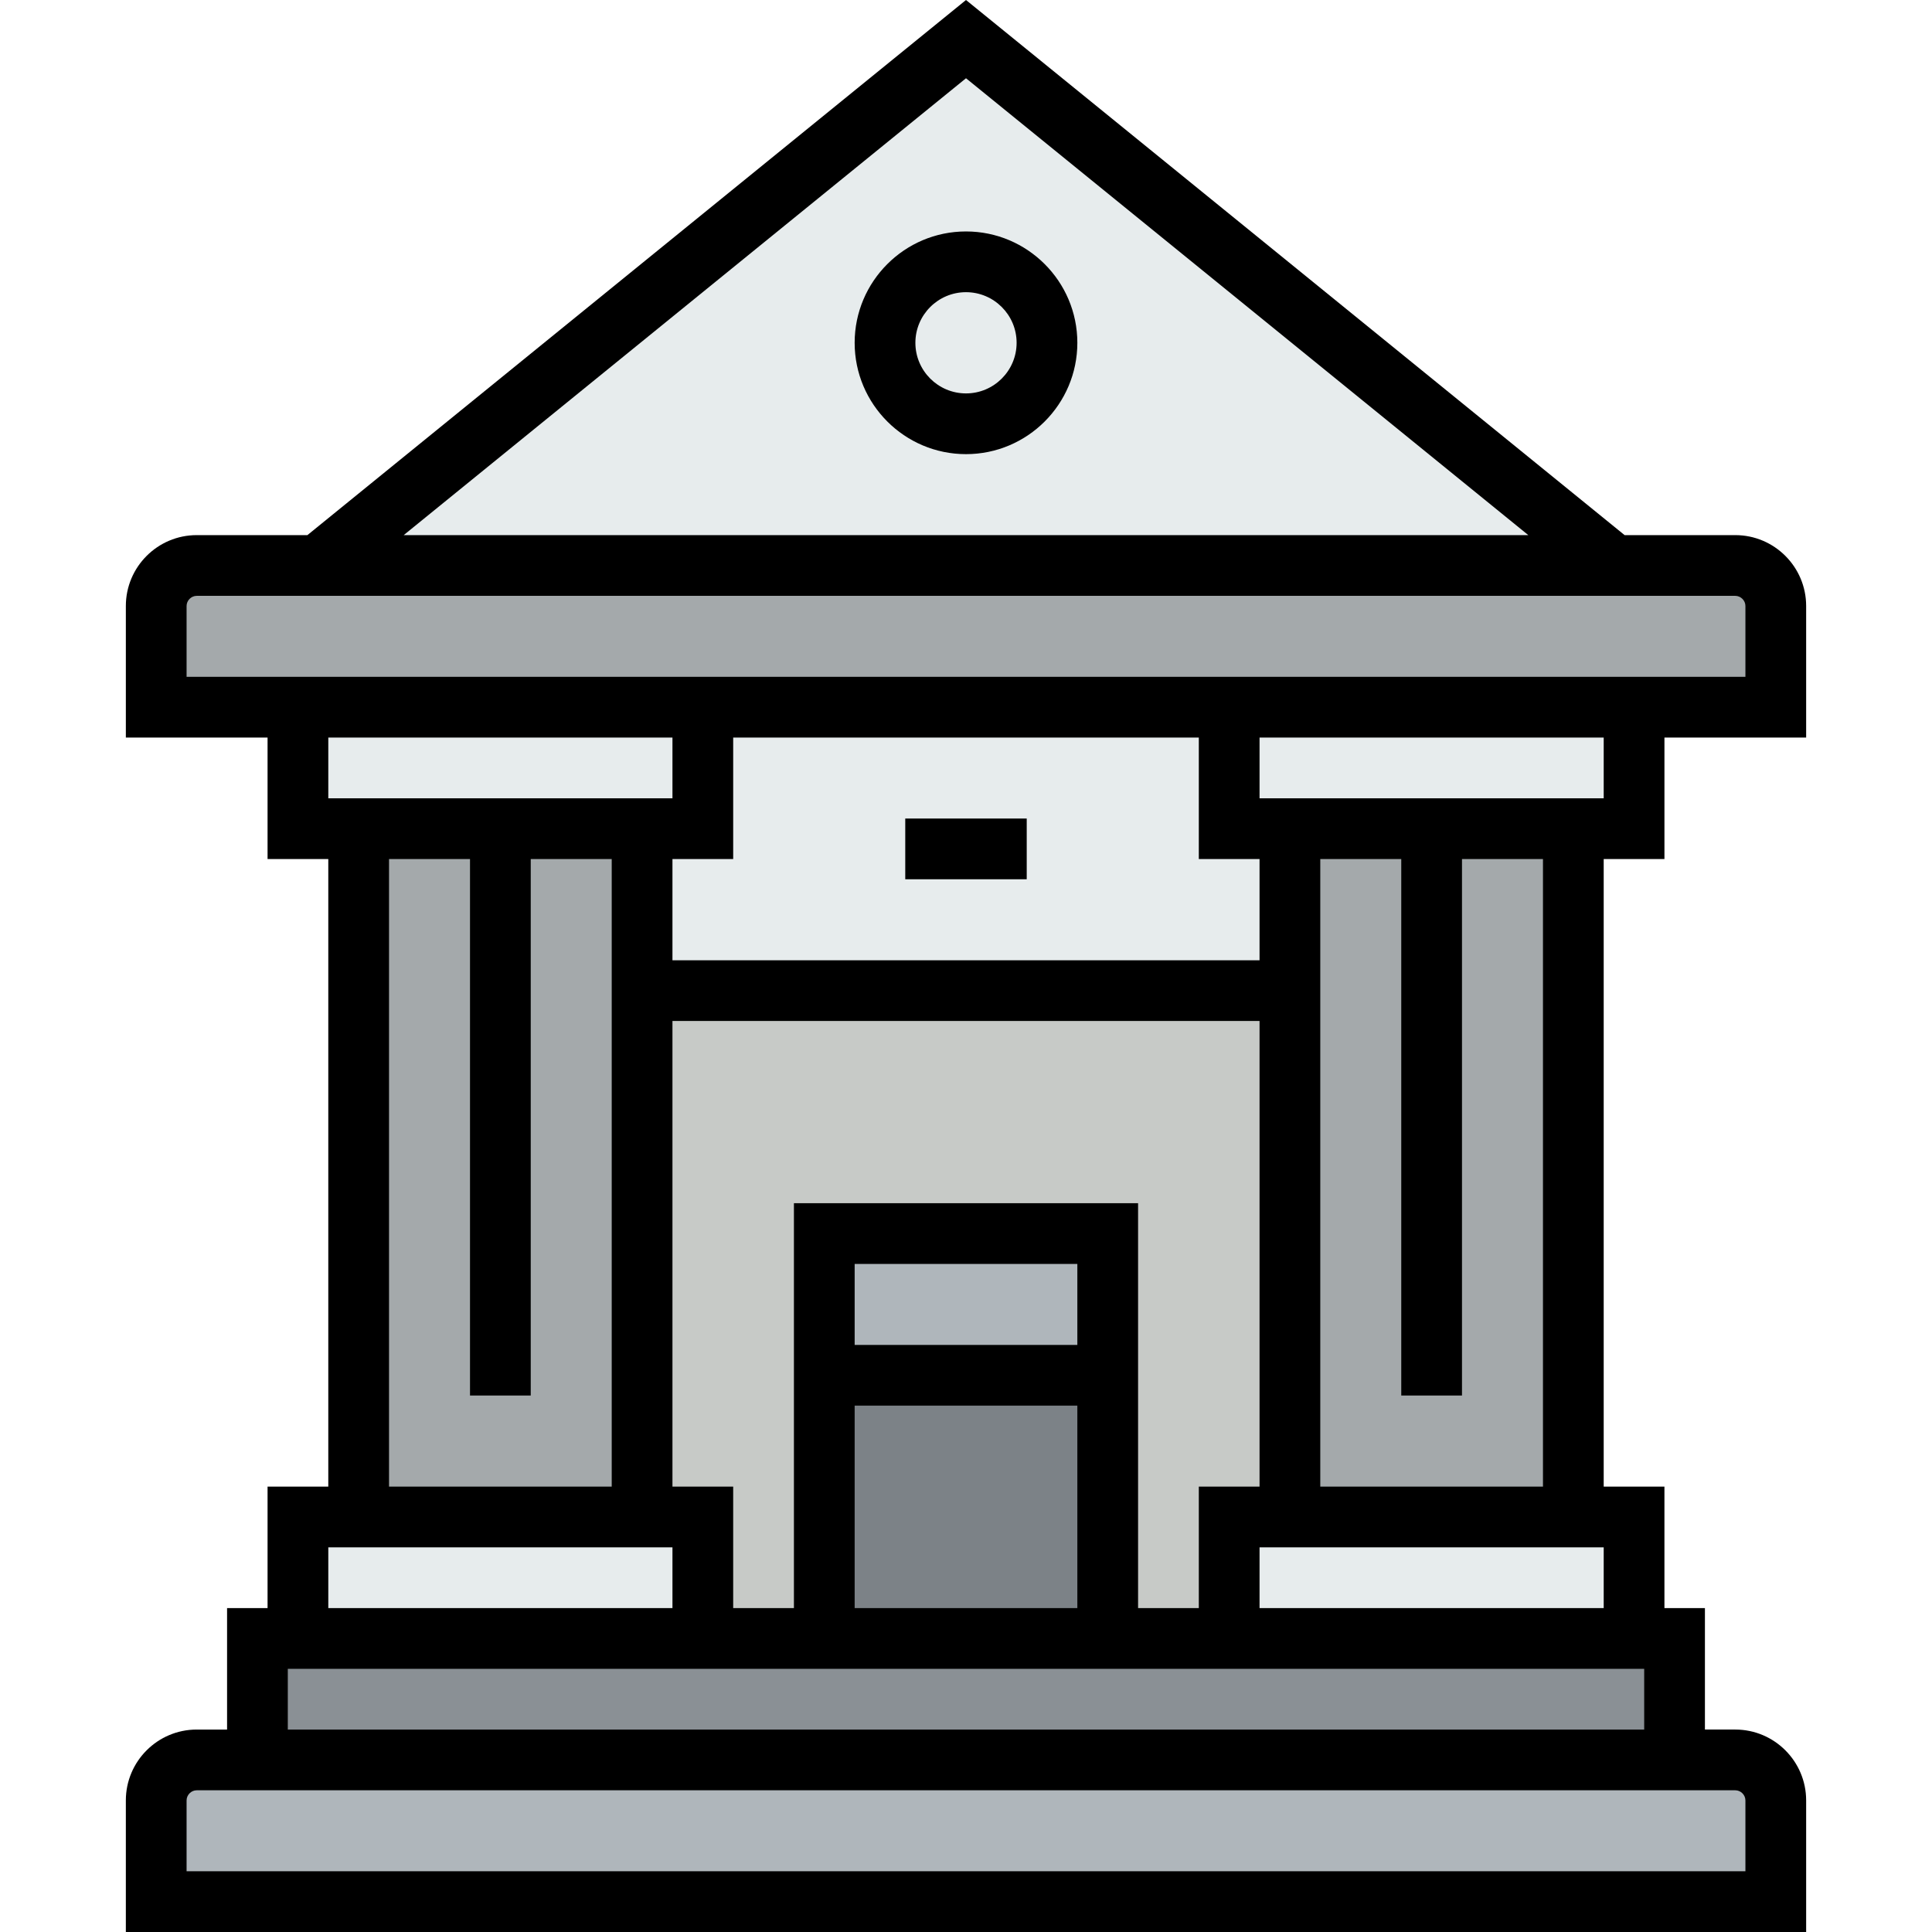
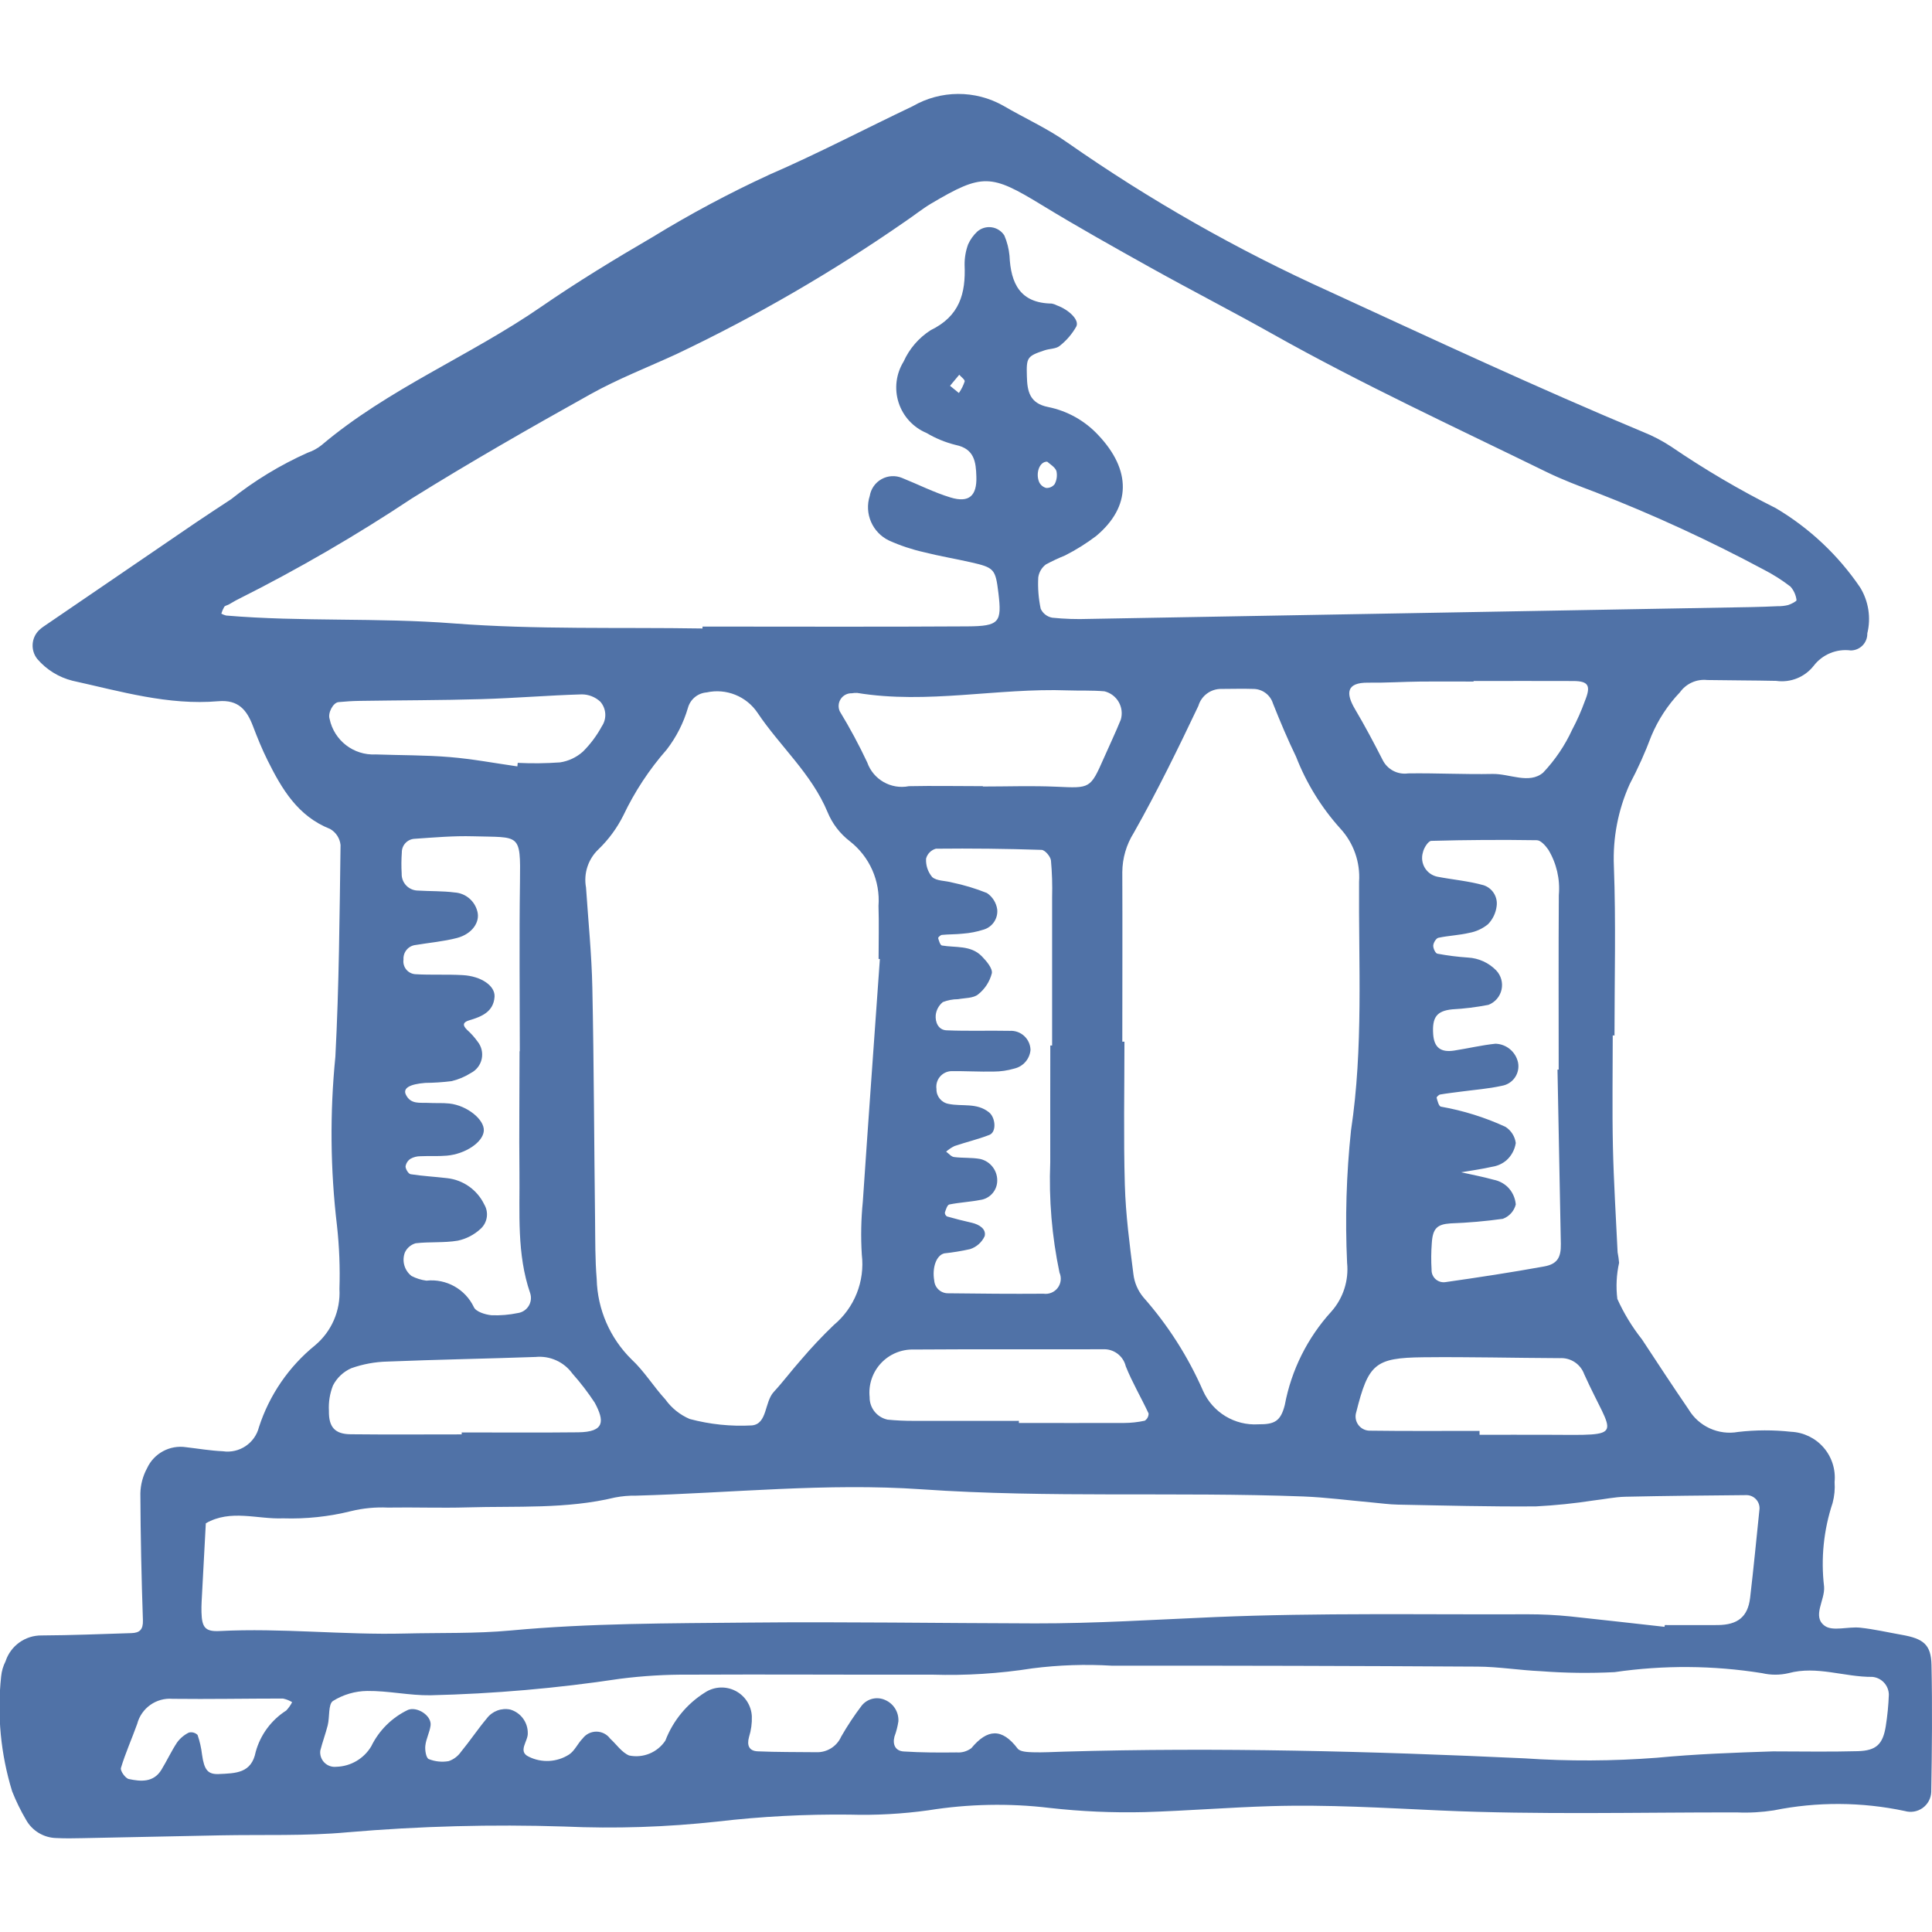
- <svg xmlns="http://www.w3.org/2000/svg" version="1.1" id="Layer_1" viewBox="0 0 512 512" xml:space="preserve">
-   <path style="fill:#E7ECED;" d="M256,69.385c11.803,0,21.46,9.657,21.46,21.46s-9.657,21.46-21.46,21.46  c-11.803,0-21.46-9.657-21.46-21.46S244.197,69.385,256,69.385z" />
-   <rect x="218.443" y="326.902" style="fill:#AFB6BB;" width="75.11" height="37.555" />
-   <rect x="218.443" y="364.457" style="fill:#7C8287;" width="75.11" height="69.745" />
-   <polygon style="fill:#E7ECED;" points="186.255,219.606 186.255,187.416 325.745,187.416 325.745,219.606 341.841,219.606   341.841,262.526 170.16,262.526 170.16,219.606 " />
-   <polygon style="fill:#C7CAC7;" points="325.745,402.017 325.745,434.207 293.555,434.207 293.555,364.462 293.555,326.906   218.445,326.906 218.445,364.462 218.445,434.207 186.255,434.207 186.255,402.017 170.16,402.017 170.16,262.526 341.841,262.526   341.841,402.017 " />
-   <polygon style="fill:#8A9095;" points="443.776,434.207 443.776,466.397 68.224,466.397 68.224,434.207 78.954,434.207   186.255,434.207 218.445,434.207 293.555,434.207 325.745,434.207 433.046,434.207 " />
-   <path style="fill:#AFB6BB;" d="M470.601,477.127v26.825H41.399v-26.825c0-5.902,4.829-10.73,10.73-10.73h16.095h375.552h16.095  C465.773,466.397,470.601,471.226,470.601,477.127z" />
-   <g>
-     <rect x="325.743" y="402.013" style="fill:#E7ECED;" width="107.301" height="32.19" />
-     <polygon style="fill:#E7ECED;" points="186.255,402.017 186.255,434.207 78.954,434.207 78.954,402.017 95.049,402.017    170.16,402.017  " />
-     <polygon style="fill:#E7ECED;" points="341.841,219.606 325.745,219.606 325.745,187.416 433.046,187.416 433.046,219.606    416.951,219.606  " />
-     <polygon style="fill:#E7ECED;" points="78.954,187.416 186.255,187.416 186.255,219.606 170.16,219.606 95.049,219.606    78.954,219.606  " />
-   </g>
-   <g>
-     <polygon style="fill:#A4A9AB;" points="416.951,219.606 416.951,402.017 341.841,402.017 341.841,262.526 341.841,219.606  " />
-     <polygon style="fill:#A4A9AB;" points="170.16,219.606 170.16,262.526 170.16,402.017 95.049,402.017 95.049,219.606  " />
-     <path style="fill:#A4A9AB;" d="M470.601,160.59v26.825h-37.555H325.745H186.255H78.954H41.399V160.59   c0-5.902,4.829-10.73,10.73-10.73h32.19h343.362h32.19C465.773,149.86,470.601,154.689,470.601,160.59z" />
-   </g>
-   <path style="fill:#E7ECED;" d="M427.681,149.86H84.319L256,10.37L427.681,149.86z M277.46,90.845c0-11.803-9.657-21.46-21.46-21.46  c-11.803,0-21.46,9.657-21.46,21.46s9.657,21.46,21.46,21.46C267.803,112.305,277.46,102.648,277.46,90.845z" />
-   <path d="M256,61.337c-16.271,0-29.508,13.237-29.508,29.508s13.237,29.508,29.508,29.508c16.271,0,29.508-13.237,29.508-29.508  S272.27,61.337,256,61.337z M256,104.258c-7.396,0-13.413-6.016-13.413-13.413S248.604,77.432,256,77.432  c7.396,0,13.413,6.016,13.413,13.413S263.395,104.258,256,104.258z" />
-   <path d="M441.094,227.653v-32.19h37.555V160.59c0-10.353-8.424-18.778-18.778-18.778h-29.333L256,0L81.462,141.813H52.129  c-10.353,0-18.778,8.424-18.778,18.778v34.873h37.555v32.19h16.095v166.316H70.906v32.19h-10.73v32.19h-8.048  c-10.353,0-18.778,8.424-18.778,18.778V512h445.298v-34.873c0-10.353-8.424-18.778-18.778-18.778h-8.048v-32.19h-10.73v-32.19  h-16.095V227.653H441.094z M424.999,211.558h-91.206v-16.095h91.206V211.558z M387.443,369.827V227.653h21.46v166.316h-59.015  V227.653h21.46v142.173H387.443z M333.793,393.969h-16.095v32.19h-16.095V318.859h-91.206V426.16h-16.095v-32.19h-16.095V270.574  h155.586V393.969z M285.508,356.414h-59.015v-21.46h59.015V356.414z M226.492,372.509h59.015v53.65h-59.015V372.509z   M333.793,254.478H178.207v-26.825h16.095v-32.19h123.396v32.19h16.095V254.478z M256,20.738l149.015,121.074h-298.03L256,20.738z   M49.446,179.368V160.59c0-1.454,1.229-2.683,2.683-2.683h407.742c1.454,0,2.683,1.229,2.683,2.683v18.778H49.446z M87.002,195.463  h91.206v16.095H87.002V195.463z M140.652,369.827V227.653h21.46v166.316h-59.015V227.653h21.46v142.173H140.652z M87.002,410.064  h91.206v16.095H87.002V410.064z M459.871,474.445c1.454,0,2.683,1.229,2.683,2.683v18.778H49.446v-18.778  c0-1.454,1.229-2.683,2.683-2.683H459.871z M435.729,442.255v16.095H76.271v-16.095H435.729z M424.999,426.16h-91.206v-16.095  h91.206V426.16z" />
-   <rect x="239.903" y="216.919" width="32.19" height="16.095" />
+ <svg xmlns="http://www.w3.org/2000/svg" fill="#5072A7" width="800px" height="800px" viewBox="0 -5.34 110.015 110.015">
+   <path id="_bank" data-name=" bank" d="M1246.827,267.807c0,2.112-.035,4.223.01,6.335.045,2.006.172,4.01.267,6.016a5.458,5.458,0,0,1,.085.6,6.059,6.059,0,0,0-.1,2.056,10.992,10.992,0,0,0,1.4,2.3c.877,1.334,1.752,2.668,2.653,3.984a2.726,2.726,0,0,0,2.83,1.29,13.5,13.5,0,0,1,3.007-.009,2.611,2.611,0,0,1,2.481,2.861,3.631,3.631,0,0,1-.113,1.194,11.023,11.023,0,0,0-.485,4.766c.061.773-.7,1.693.034,2.228.451.332,1.337.033,2.019.107.8.085,1.582.268,2.371.407,1.242.219,1.668.558,1.692,1.718.052,2.411.027,4.824-.014,7.235a1.177,1.177,0,0,1-1.5,1.081,18.386,18.386,0,0,0-7.469-.038,10.565,10.565,0,0,1-2.1.116c-5.631-.007-11.272.142-16.891-.11-3.211-.145-6.412-.342-9.625-.247-2.408.071-4.811.268-7.219.34a39.624,39.624,0,0,1-5.4-.238,24.87,24.87,0,0,0-6.9.135,26.925,26.925,0,0,1-4.5.246,59.393,59.393,0,0,0-7.508.394,56.788,56.788,0,0,1-8.733.284,105.164,105.164,0,0,0-12.337.328c-2.4.221-4.822.126-7.232.174q-3.924.078-7.842.16c-.5.01-1.006.021-1.506-.006a2.025,2.025,0,0,1-1.73-1.044,11.686,11.686,0,0,1-.788-1.614,16.282,16.282,0,0,1-.627-6.545,2.411,2.411,0,0,1,.25-.86,2.138,2.138,0,0,1,2.057-1.474c1.707-.008,3.414-.08,5.119-.133.461-.015.664-.2.647-.73-.082-2.411-.135-4.821-.145-7.23a3.148,3.148,0,0,1,.379-1.425,2.1,2.1,0,0,1,2.231-1.2c.695.08,1.388.2,2.085.229a1.841,1.841,0,0,0,2.057-1.371,9.948,9.948,0,0,1,3.195-4.66,3.9,3.9,0,0,0,1.389-3.212,25.368,25.368,0,0,0-.141-3.612,44.291,44.291,0,0,1-.091-9.61c.211-4.014.238-8.038.295-12.058a1.194,1.194,0,0,0-.592-.911c-1.844-.729-2.75-2.274-3.565-3.911-.312-.628-.578-1.282-.828-1.94-.349-.92-.828-1.523-1.978-1.424-2.848.245-5.563-.562-8.3-1.166a3.882,3.882,0,0,1-2.006-1.24,1.228,1.228,0,0,1,.1-1.639,2.086,2.086,0,0,1,.232-.19q4.348-2.969,8.695-5.936c.662-.451,1.338-.885,2.006-1.328a20.332,20.332,0,0,1,4.366-2.653,2.561,2.561,0,0,0,.79-.431c3.792-3.208,8.43-5.069,12.482-7.862,2.067-1.426,4.217-2.734,6.389-4a63.8,63.8,0,0,1,6.639-3.545c2.767-1.2,5.431-2.6,8.146-3.89a5.2,5.2,0,0,1,5.17-.026c1.211.709,2.51,1.289,3.651,2.1a92.325,92.325,0,0,0,14.908,8.474c5.929,2.727,11.844,5.489,17.867,8a8.946,8.946,0,0,1,1.6.836,51.543,51.543,0,0,0,5.964,3.506,15.109,15.109,0,0,1,4.795,4.511,3.44,3.44,0,0,1,.408,2.617.947.947,0,0,1-.939.971,2.287,2.287,0,0,0-2.115.875,2.3,2.3,0,0,1-2.137.857c-1.309-.029-2.615-.025-3.922-.048a1.692,1.692,0,0,0-1.558.7,8.169,8.169,0,0,0-1.627,2.485,23.1,23.1,0,0,1-1.233,2.743,10.312,10.312,0,0,0-.9,4.663c.121,3.212.035,6.433.035,9.651Zm-51.832-23.17c0-.036,0-.073,0-.109,5.029,0,10.059.021,15.088-.011,1.818-.012,1.965-.231,1.762-1.9-.168-1.369-.231-1.447-1.59-1.754-.881-.2-1.774-.347-2.649-.57a10.432,10.432,0,0,1-1.986-.662,2.106,2.106,0,0,1-1.1-2.547,1.343,1.343,0,0,1,1.832-1.022c.925.371,1.822.829,2.773,1.117,1.049.318,1.5-.1,1.465-1.185-.024-.841-.113-1.587-1.17-1.806a6.1,6.1,0,0,1-1.666-.683,2.806,2.806,0,0,1-1.309-4.064,4.132,4.132,0,0,1,1.543-1.79c1.649-.8,2-2.088,1.932-3.707a3.261,3.261,0,0,1,.2-1.18,2.288,2.288,0,0,1,.518-.726,1.027,1.027,0,0,1,1.546.222,3.871,3.871,0,0,1,.293,1.152c.071,1.573.6,2.7,2.407,2.723a.99.99,0,0,1,.283.1c.709.258,1.3.842,1.113,1.208a3.739,3.739,0,0,1-.943,1.1c-.209.175-.571.157-.856.252-1.013.337-1.045.413-1.015,1.479.021.86.156,1.543,1.211,1.752a5.337,5.337,0,0,1,2.855,1.6c1.887,1.994,1.879,4.072-.121,5.745a11.635,11.635,0,0,1-1.777,1.111,10.662,10.662,0,0,0-1.088.51,1.12,1.12,0,0,0-.432.738,6.844,6.844,0,0,0,.139,1.784.9.9,0,0,0,.656.509,15.354,15.354,0,0,0,2.1.069q18.852-.33,37.7-.673c.5-.008,1-.029,1.507-.051a2.3,2.3,0,0,0,.6-.066c.18-.057.488-.22.477-.277a1.418,1.418,0,0,0-.346-.774,9.971,9.971,0,0,0-1.523-.966,87.257,87.257,0,0,0-9.573-4.405c-.939-.355-1.883-.711-2.785-1.15-5.234-2.561-10.527-5.007-15.615-7.866-2.277-1.279-4.6-2.472-6.887-3.744-2.1-1.172-4.209-2.351-6.265-3.606-2.887-1.761-3.362-1.8-6.278-.077-.515.306-.986.69-1.488,1.027a92.2,92.2,0,0,1-13.025,7.551c-1.639.754-3.333,1.41-4.9,2.285-3.424,1.909-6.829,3.855-10.156,5.927a94.32,94.32,0,0,1-9.9,5.746c-.181.085-.349.2-.527.295-.086.048-.211.065-.264.137a1.821,1.821,0,0,0-.166.387,1.053,1.053,0,0,0,.277.108c4.3.363,8.625.111,12.944.448C1185.524,244.708,1190.269,244.561,1194.995,244.637Zm54.779,56.849c.006-.032.012-.065.02-.1,1,0,2.012.008,3.016,0,1.134-.012,1.709-.468,1.839-1.547.2-1.691.362-3.388.537-5.082a.748.748,0,0,0-.72-.771c-2.311.021-4.621.042-6.932.093-.6.015-1.2.144-1.793.211a32.568,32.568,0,0,1-3.287.338c-2.613.021-5.23-.049-7.848-.1-.5-.008-1-.081-1.5-.125-1.3-.116-2.6-.289-3.9-.34-7.236-.272-14.481.094-21.719-.407-5.42-.375-10.851.21-16.277.361a5.687,5.687,0,0,0-1.2.105c-2.772.669-5.6.479-8.408.563-1.508.044-3.018-.014-4.527.011a7.38,7.38,0,0,0-2.084.2,14.136,14.136,0,0,1-3.879.413c-1.469.06-2.985-.532-4.4.282q-.118,2.233-.239,4.469c-.01.2-.013.4-.008.6.024.862.209,1.109,1.038,1.066,3.517-.181,7.023.23,10.537.142,2.013-.05,4.035.012,6.032-.173,4.518-.42,9.043-.406,13.567-.45,5.433-.053,10.867.034,16.3.046,3.418.007,6.829-.215,10.243-.36,5.925-.25,11.869-.134,17.806-.159a24,24,0,0,1,2.411.12C1246.19,301.079,1247.981,301.29,1249.774,301.486Zm-44.679-38.026-.073-.006c0-1.006.028-2.012-.005-3.016a4.273,4.273,0,0,0-1.637-3.689,4.014,4.014,0,0,1-1.266-1.66c-.912-2.188-2.7-3.734-3.98-5.643a2.775,2.775,0,0,0-2.906-1.168,1.2,1.2,0,0,0-1.061.874,7.194,7.194,0,0,1-1.209,2.379,16.3,16.3,0,0,0-2.471,3.752,7.077,7.077,0,0,1-1.41,1.923,2.4,2.4,0,0,0-.715,2.182c.127,1.9.321,3.8.36,5.707.092,4.422.1,8.847.156,13.271.012,1.106,0,2.216.092,3.317a6.649,6.649,0,0,0,1.978,4.568c.725.672,1.258,1.553,1.932,2.287a3.3,3.3,0,0,0,1.385,1.113,11.3,11.3,0,0,0,3.541.366c.888-.082.709-1.326,1.248-1.909s1.021-1.232,1.554-1.83a26.939,26.939,0,0,1,1.858-1.973,4.52,4.52,0,0,0,1.6-4.017,18.741,18.741,0,0,1,.058-3.013C1204.435,272.67,1204.769,268.066,1205.095,263.46Zm13.806,4.705h.121c0,2.717-.056,5.436.022,8.151.049,1.7.273,3.4.488,5.087a2.521,2.521,0,0,0,.572,1.324,20.372,20.372,0,0,1,3.393,5.319,3.232,3.232,0,0,0,3.156,1.908c.916.008,1.264-.174,1.5-1.1a10.865,10.865,0,0,1,2.655-5.325,3.629,3.629,0,0,0,.892-2.774,49.635,49.635,0,0,1,.223-7.535c.711-4.717.424-9.433.459-14.152a4.072,4.072,0,0,0-1.078-3.051,13.337,13.337,0,0,1-2.508-4.074c-.481-.992-.908-2.01-1.316-3.034a1.177,1.177,0,0,0-1.122-.83c-.6-.021-1.207,0-1.81,0a1.345,1.345,0,0,0-1.316.965c-1.161,2.444-2.35,4.879-3.68,7.231a4.256,4.256,0,0,0-.652,2.238C1218.913,261.726,1218.9,264.946,1218.9,268.165Zm37.051,40.414c1.608,0,3.217.033,4.822-.012,1.059-.027,1.434-.392,1.6-1.419a15.033,15.033,0,0,0,.176-1.8,1.035,1.035,0,0,0-.934-1.011c-1.6.015-3.156-.649-4.781-.212a3.309,3.309,0,0,1-1.5,0,27.792,27.792,0,0,0-8.4-.059,33.291,33.291,0,0,1-4.212-.054c-1.2-.053-2.4-.254-3.6-.26q-10.413-.061-20.824-.053a24.241,24.241,0,0,0-4.516.152,30.562,30.562,0,0,1-5.7.359c-4.627.011-9.256-.023-13.883,0a29.18,29.18,0,0,0-3.912.236,85.711,85.711,0,0,1-10.785.938c-1.2.017-2.4-.26-3.6-.246a3.771,3.771,0,0,0-1.95.57c-.279.186-.181.914-.3,1.387s-.3.957-.423,1.443a.825.825,0,0,0,.908.918,2.392,2.392,0,0,0,1.992-1.162,4.467,4.467,0,0,1,2.1-2.081c.521-.2,1.349.329,1.281.888-.051.394-.26.768-.3,1.162-.027.253.045.689.195.754a2.092,2.092,0,0,0,1.135.117,1.412,1.412,0,0,0,.7-.528c.51-.621.957-1.291,1.473-1.908a1.332,1.332,0,0,1,1.339-.5,1.39,1.39,0,0,1,.993,1.35c.019.453-.588,1.031.052,1.332a2.329,2.329,0,0,0,2.3-.123c.319-.209.492-.629.772-.912a.975.975,0,0,1,1.566.007c.36.326.66.786,1.08.961a1.992,1.992,0,0,0,2.065-.849,5.589,5.589,0,0,1,2.261-2.742,1.723,1.723,0,0,1,2.662,1.355,3.517,3.517,0,0,1-.16,1.182c-.134.487.008.8.5.817,1.1.048,2.209.038,3.317.05a1.494,1.494,0,0,0,1.432-.89,16.367,16.367,0,0,1,1.164-1.759,1.119,1.119,0,0,1,1.353-.318,1.249,1.249,0,0,1,.74,1.208,4.368,4.368,0,0,1-.224.869c-.121.466.062.82.527.848,1,.064,2.012.067,3.014.054a1.227,1.227,0,0,0,.838-.243c.912-1.1,1.74-1.156,2.634.023.139.183.555.2.844.211.6.019,1.207-.019,1.811-.036,8.74-.252,17.472-.024,26.2.382a52.391,52.391,0,0,0,7.539-.033C1251.55,308.731,1253.741,308.651,1255.952,308.579Zm-12.271-38.822h.068c0-3.315-.014-6.627.008-9.94a4.273,4.273,0,0,0-.6-2.587c-.158-.227-.427-.532-.648-.536q-3.009-.047-6.014.037c-.17,0-.428.407-.478.658a1.091,1.091,0,0,0,.818,1.382c.883.17,1.787.245,2.646.488a1.094,1.094,0,0,1,.735,1.191,1.784,1.784,0,0,1-.494,1.03,2.346,2.346,0,0,1-1.067.49c-.576.136-1.175.156-1.756.28-.13.028-.283.282-.293.44s.124.445.235.465a14.823,14.823,0,0,0,1.746.221,2.428,2.428,0,0,1,1.6.727,1.21,1.21,0,0,1-.437,1.966,15.124,15.124,0,0,1-2.068.256c-.871.09-1.145.442-1.08,1.41.05.754.42,1.056,1.189.938.789-.121,1.568-.309,2.361-.391a1.358,1.358,0,0,1,1.282,1.065,1.126,1.126,0,0,1-.914,1.33c-.774.172-1.575.23-2.364.336-.386.053-.773.094-1.156.161-.082.015-.215.147-.2.191.051.181.119.468.238.5a15,15,0,0,1,3.678,1.148,1.3,1.3,0,0,1,.59.923,1.662,1.662,0,0,1-.537.989,1.617,1.617,0,0,1-.805.363c-.582.133-1.178.214-1.768.315.616.137,1.239.255,1.848.424a1.617,1.617,0,0,1,.785.4,1.586,1.586,0,0,1,.477,1.009,1.18,1.18,0,0,1-.737.817,29.209,29.209,0,0,1-2.98.26c-.768.052-1.014.291-1.066,1.132a10.891,10.891,0,0,0-.012,1.5.689.689,0,0,0,.785.713c1.879-.267,3.754-.554,5.621-.892.742-.133.969-.5.955-1.279Q1243.783,274.724,1243.681,269.757Zm-28.885-1.374h.107q0-4.221,0-8.439a17.978,17.978,0,0,0-.066-2.1c-.029-.229-.346-.6-.539-.6q-3.009-.1-6.014-.067a.8.8,0,0,0-.558.563,1.493,1.493,0,0,0,.349,1.053c.262.23.743.2,1.123.307a11.843,11.843,0,0,1,1.992.6,1.353,1.353,0,0,1,.588.942,1.087,1.087,0,0,1-.791,1.147,5.036,5.036,0,0,1-1.166.225c-.394.045-.8.033-1.193.072-.08.006-.227.143-.213.185.041.153.117.4.215.419.779.131,1.645-.026,2.266.609.267.272.629.7.574.975a2.24,2.24,0,0,1-.781,1.2c-.274.222-.752.2-1.141.272a2.416,2.416,0,0,0-.867.165,1.116,1.116,0,0,0-.405.732c-.039.411.147.855.61.876,1.2.052,2.4.005,3.607.03a1.114,1.114,0,0,1,1.18,1.086,1.194,1.194,0,0,1-.92,1.061,4.19,4.19,0,0,1-1.18.172c-.8.015-1.607-.032-2.41-.025a.89.89,0,0,0-.845,1.019.836.836,0,0,0,.691.847c.769.161,1.611-.086,2.31.487.362.3.432,1.115.01,1.279-.644.251-1.326.41-1.982.633a2.076,2.076,0,0,0-.479.32c.149.107.287.285.446.307.494.064,1,.021,1.492.11a1.25,1.25,0,0,1,.967,1.335,1.115,1.115,0,0,1-.971,1c-.58.113-1.176.139-1.754.257-.115.023-.195.291-.252.459a.253.253,0,0,0,.121.222c.469.133.941.254,1.416.36.428.1.83.358.729.764a1.39,1.39,0,0,1-.827.736,12.872,12.872,0,0,1-1.472.242c-.453.107-.7.81-.573,1.546a.783.783,0,0,0,.8.727c1.809.022,3.617.039,5.424.025a.862.862,0,0,0,.91-1.2,25.571,25.571,0,0,1-.527-6.283C1214.792,272.8,1214.8,270.593,1214.8,268.383Zm-30.219.326h.014c0-3.217-.035-6.435.01-9.649.039-2.807,0-2.511-2.674-2.59-1.1-.031-2.209.066-3.31.142a.769.769,0,0,0-.744.78,9.286,9.286,0,0,0-.008,1.2.935.935,0,0,0,.916.969c.7.043,1.41.019,2.1.108a1.428,1.428,0,0,1,1.295,1.085c.16.606-.3,1.279-1.158,1.506-.769.2-1.574.269-2.361.4a.775.775,0,0,0-.688.826.73.73,0,0,0,.664.837c.9.055,1.809,0,2.711.053,1.045.059,1.852.605,1.809,1.238-.059.844-.725,1.125-1.424,1.33-.352.1-.434.264-.141.547a4.065,4.065,0,0,1,.6.669,1.179,1.179,0,0,1-.381,1.789,3.63,3.63,0,0,1-1.1.464,13.007,13.007,0,0,1-1.5.1c-.892.071-1.271.3-1.109.657.275.586.809.455,1.281.482.4.024.807-.008,1.2.035,1.014.111,2.01.918,1.963,1.559s-1.039,1.317-2.107,1.41c-.5.045-1,.008-1.506.033a1.143,1.143,0,0,0-.561.145.636.636,0,0,0-.283.441c.006.155.168.42.291.438.688.107,1.383.142,2.072.224a2.67,2.67,0,0,1,2.12,1.5,1.108,1.108,0,0,1-.207,1.384,2.753,2.753,0,0,1-1.3.676c-.786.133-1.606.055-2.4.148a.97.97,0,0,0-.613.523,1.171,1.171,0,0,0,.379,1.341,2.582,2.582,0,0,0,.844.265,2.67,2.67,0,0,1,2.705,1.51c.117.26.65.426,1.008.46a6.194,6.194,0,0,0,1.5-.126.868.868,0,0,0,.7-1.125c-.773-2.242-.588-4.561-.613-6.861S1184.577,271.021,1184.577,268.709Zm26.381-15.093v.02c1.4,0,2.807-.051,4.2.012,1.91.087,1.92.116,2.686-1.62.322-.732.668-1.455.97-2.2a1.285,1.285,0,0,0-.931-1.613c-.7-.063-1.4-.028-2.1-.053-3.994-.146-7.978.8-11.982.144a1.324,1.324,0,0,0-.3.02.727.727,0,0,0-.686,1.035,30.914,30.914,0,0,1,1.559,2.9,2.087,2.087,0,0,0,2.373,1.356C1208.153,253.588,1209.556,253.616,1210.958,253.616Zm27.945-5.988v.031c-1,0-2-.01-3,0s-2,.077-3,.064c-1.273-.016-1.271.624-.756,1.5.559.943,1.075,1.916,1.573,2.892a1.4,1.4,0,0,0,1.457.774c1.6-.024,3.2.064,4.8.031.974-.022,2.087.6,2.886-.074a9.054,9.054,0,0,0,1.653-2.444,12.439,12.439,0,0,0,.726-1.638c.354-.868.209-1.129-.648-1.135C1242.7,247.62,1240.8,247.628,1238.9,247.628Zm-25.892,42.129v.121c2,0,3.994.007,5.988,0a5.685,5.685,0,0,0,1.18-.129.483.483,0,0,0,.218-.412c-.419-.9-.933-1.766-1.3-2.687a1.267,1.267,0,0,0-1.3-.969c-3.594.012-7.188-.011-10.779.015a2.454,2.454,0,0,0-2.506,2.706,1.291,1.291,0,0,0,1.025,1.287,14.492,14.492,0,0,0,1.488.069C1209.019,289.761,1211.017,289.757,1213.011,289.757Zm-31.728.771v-.111c2.209,0,4.419.018,6.628-.007,1.537-.016,1.5-.653.949-1.684a14.384,14.384,0,0,0-1.273-1.66,2.308,2.308,0,0,0-2.094-.947c-2.81.1-5.624.148-8.433.262a6.62,6.62,0,0,0-2.066.38,2.148,2.148,0,0,0-1.039.978,3.416,3.416,0,0,0-.233,1.454c-.015.921.342,1.318,1.229,1.328C1177.062,290.544,1179.173,290.528,1181.283,290.528Zm57.96-.2v.223c1.3,0,2.6-.005,3.895,0,4.543.021,3.707.191,2.064-3.451a1.388,1.388,0,0,0-1.387-.913c-2.6-.011-5.193-.078-7.791-.05-2.736.031-3.111.377-3.8,3.115a.81.81,0,0,0,.726,1.064C1235.05,290.345,1237.146,290.329,1239.243,290.329Zm-54.791-37.839c.008-.067.014-.133.022-.2a19.961,19.961,0,0,0,2.41-.027,2.52,2.52,0,0,0,1.3-.612,6.19,6.19,0,0,0,1.076-1.439,1.151,1.151,0,0,0-.084-1.406,1.555,1.555,0,0,0-1.057-.416c-1.906.055-3.807.217-5.712.271-2.313.068-4.627.063-6.94.1-.4.006-.8.031-1.2.07-.314.031-.619.631-.506.957a2.544,2.544,0,0,0,2.621,2.022c1.406.051,2.815.034,4.213.15C1181.89,252.064,1183.169,252.308,1184.452,252.49Zm-17.025,57.381c1-.044,1.885-.042,2.125-1.262a4.069,4.069,0,0,1,1.737-2.354,1.987,1.987,0,0,0,.338-.478,1.618,1.618,0,0,0-.526-.206c-2.1,0-4.187.041-6.281.016a1.921,1.921,0,0,0-2.016,1.428c-.3.839-.67,1.659-.926,2.511-.046.161.25.586.448.628.687.148,1.412.206,1.859-.53.311-.51.563-1.057.891-1.553a1.828,1.828,0,0,1,.672-.563.525.525,0,0,1,.494.135,5.255,5.255,0,0,1,.254,1.118C1166.621,309.646,1166.83,309.884,1167.427,309.871Zm47.2-74.731c-.445-.018-.676.656-.461,1.163a.616.616,0,0,0,.4.333.569.569,0,0,0,.481-.217,1.085,1.085,0,0,0,.1-.754C1215.06,235.435,1214.772,235.278,1214.626,235.14Zm-5.033-3.912a2.5,2.5,0,0,0,.33-.659c.019-.1-.2-.252-.309-.38q-.261.315-.525.63Z" transform="translate(-1154.992 -214.189)" fill-rule="evenodd" />
</svg>
